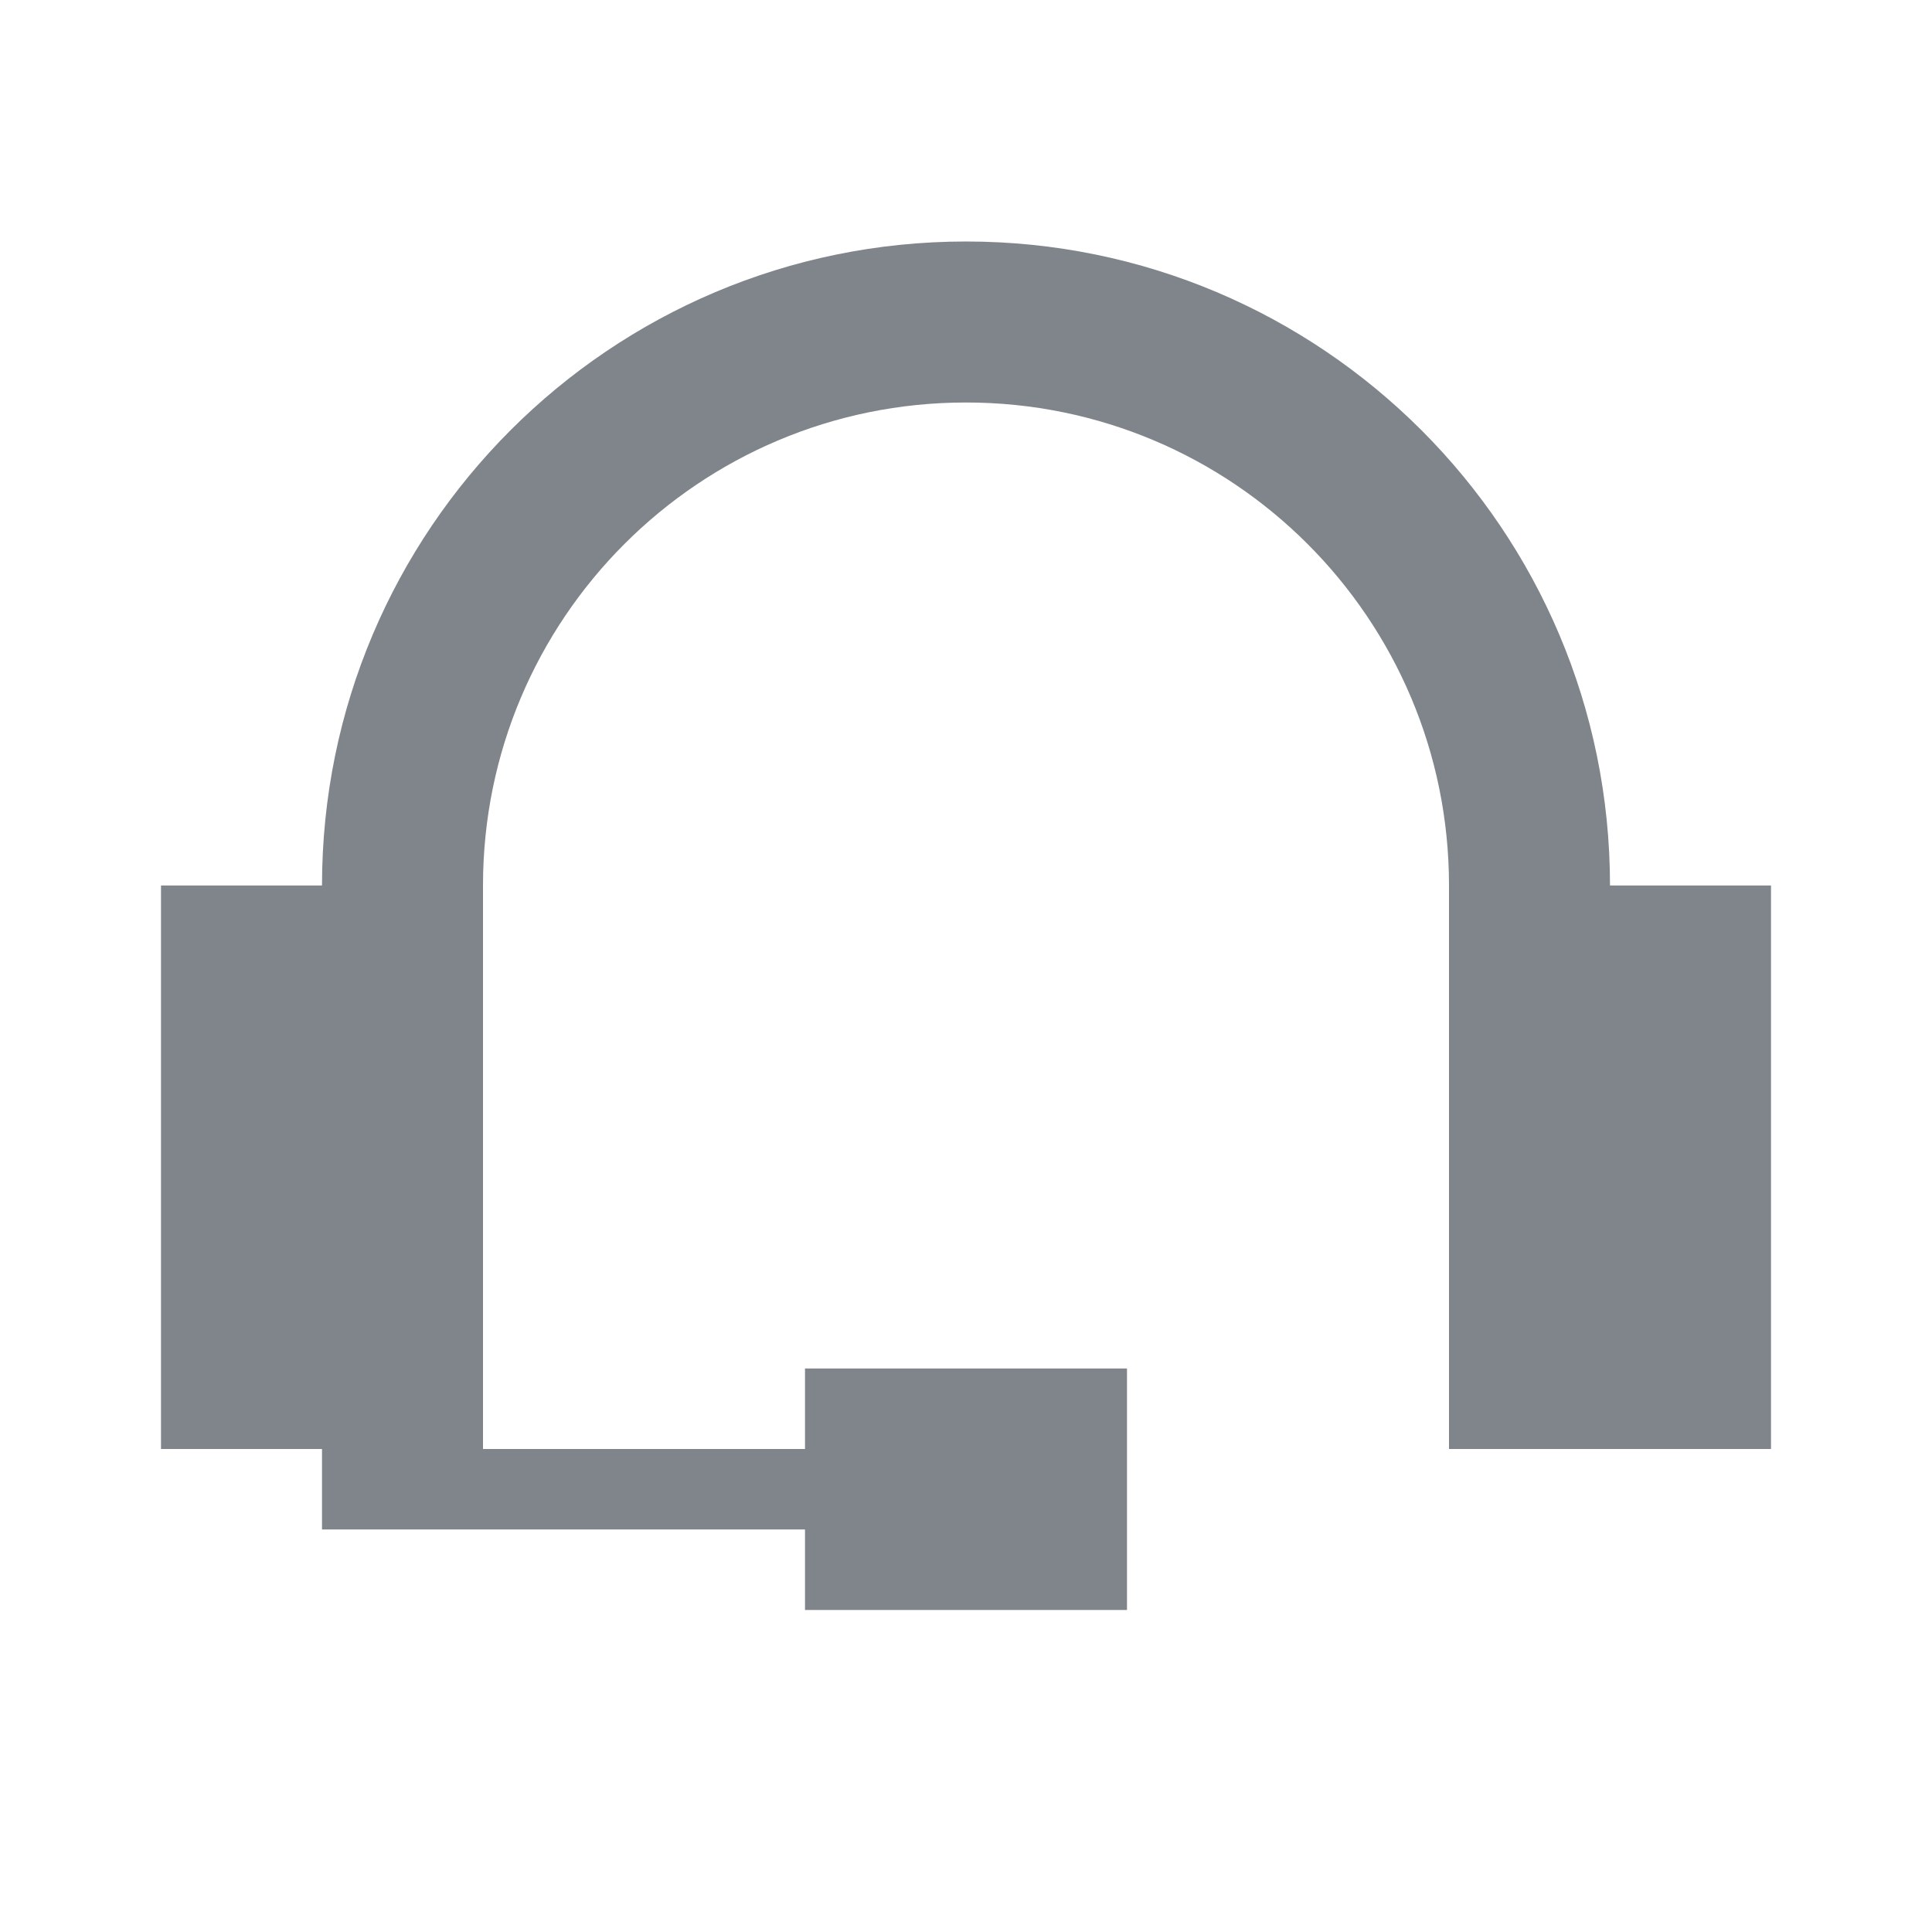
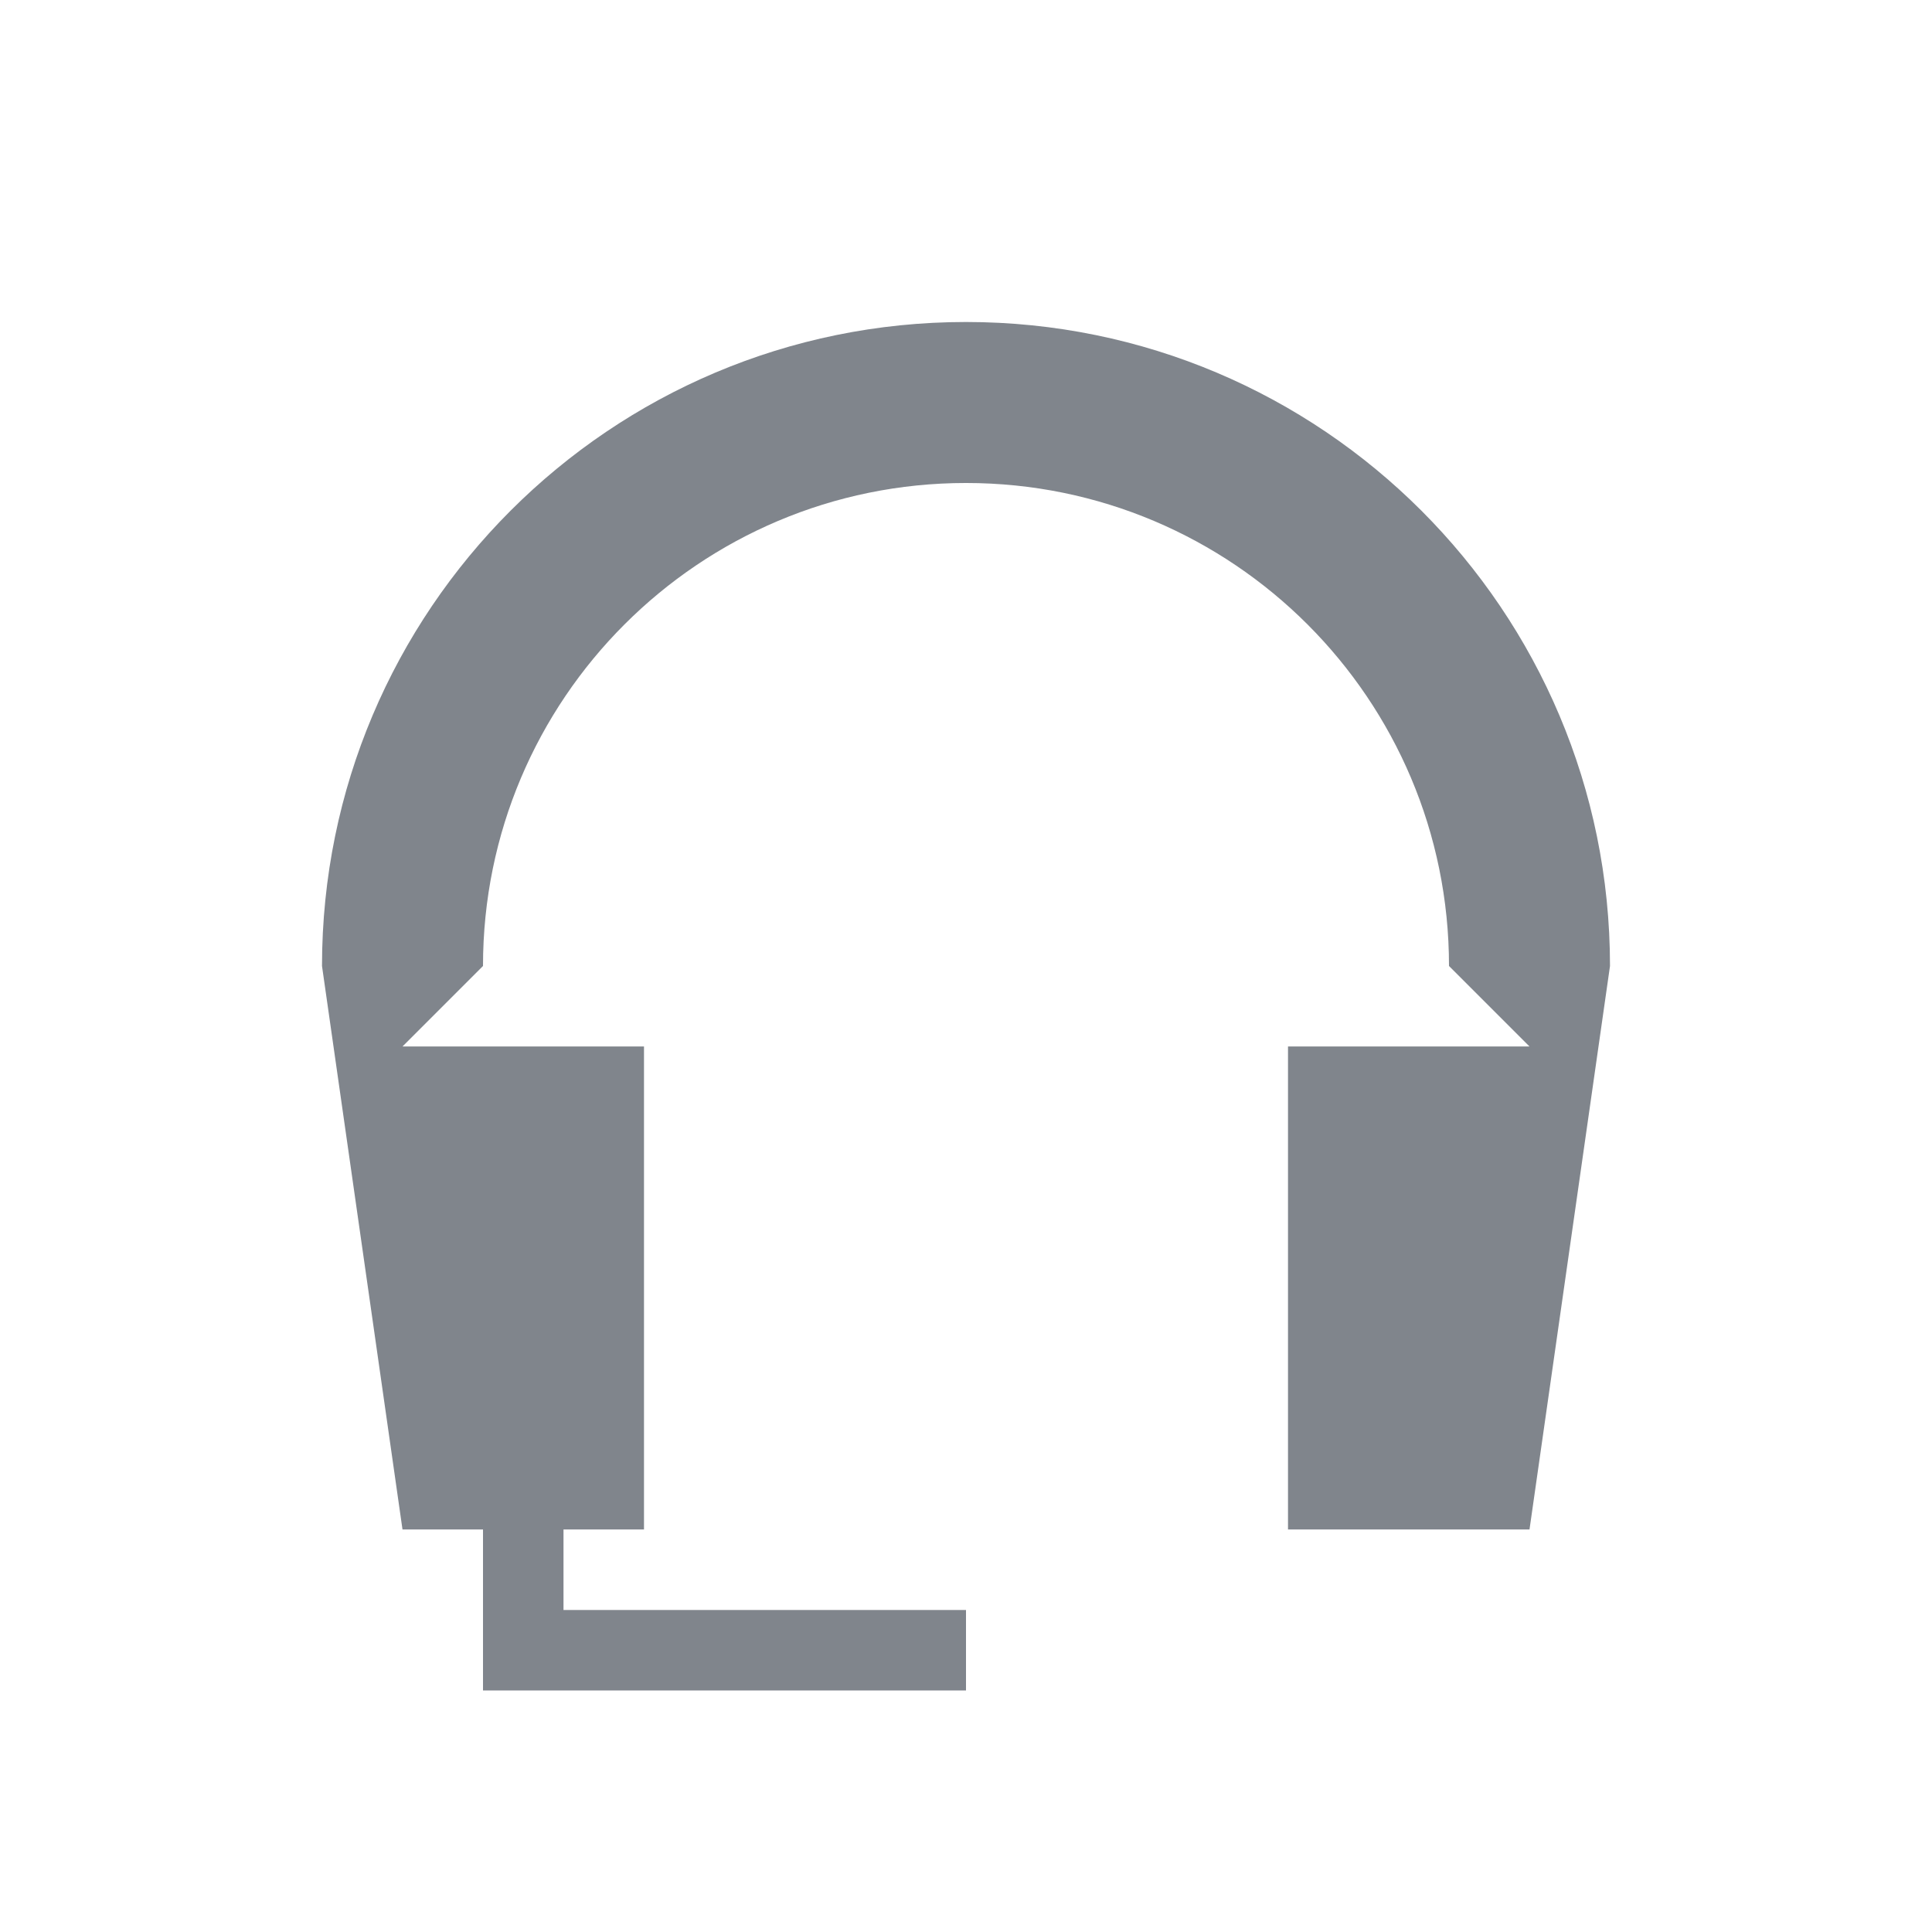
<svg xmlns="http://www.w3.org/2000/svg" width="24" height="24" id="svg2" version="1.1">
  <defs id="defs4" />
  <g transform="translate(-410,-1047.362)" id="layer1">
-     <path style="fill:#434a55;fill-opacity:0.675;fill-rule:nonzero;stroke:none" d="m 422,1050.362 c -4.418,0 -8,3.582 -8,8 l -2,0 0,7 2,0 0,1 6,0 0,1 4,0 0,-1 0,-1 0,-1 -4,0 0,1 -4,0 0,-7 c 0,-3.314 2.686,-6 6,-6 3.314,0 6,2.686 6,6 l 0,7 4,0 0,-7 -2,0 c 0,-4.418 -3.582,-8 -8,-8 z" id="path2986" />
+     <path id="path2991" d="m 422,1051.362 c -4.418,0 -8,3.582 -8,8 l 1,7 1,0 0,1 0,1 1,0 5,0 0,-1 -5,0 0,-1 1,0 0,-6 -3,0 1,-1 c 0,-3.314 2.686,-6 6,-6 3.314,0 6,2.686 6,6 l 1,1 -3,0 0,6 3,0 1,-7 c 0,-4.418 -3.582,-8 -8,-8 z" style="color:#000000;fill:#434a55;fill-opacity:0.675;fill-rule:nonzero;stroke:none;marker:none;visibility:visible;display:inline;overflow:visible;enable-background:accumulate" />
  </g>
</svg>
